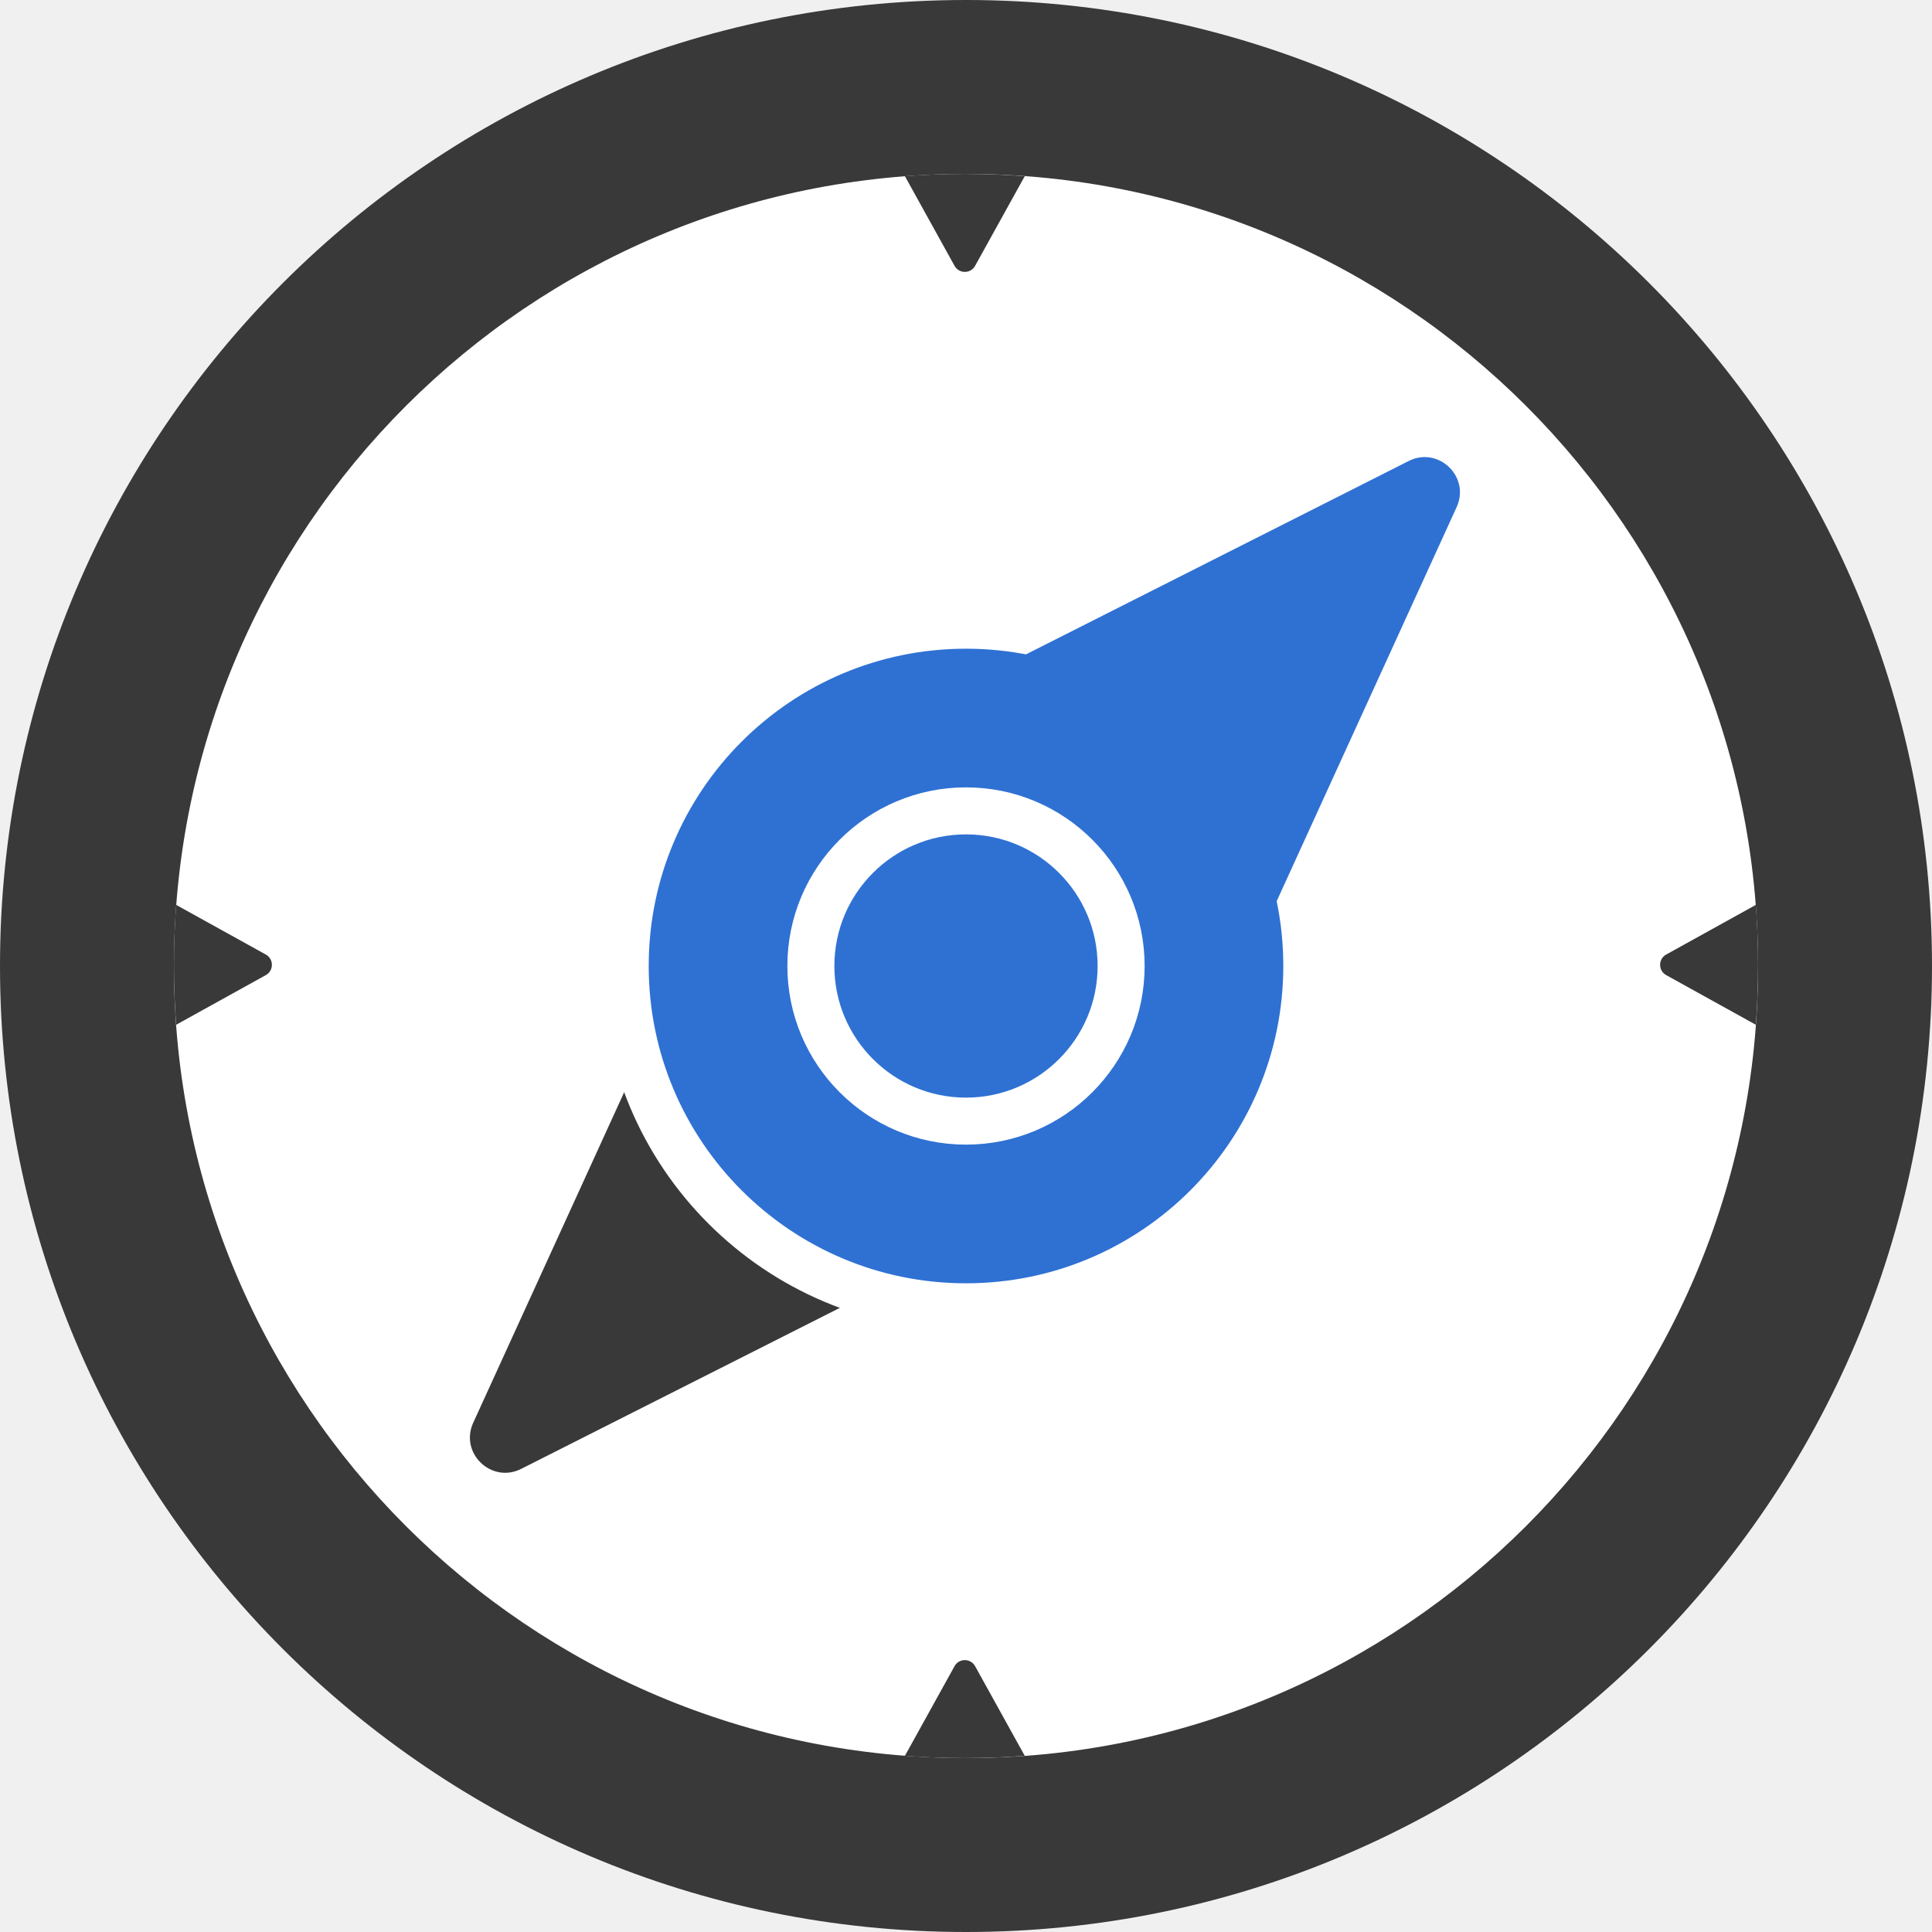
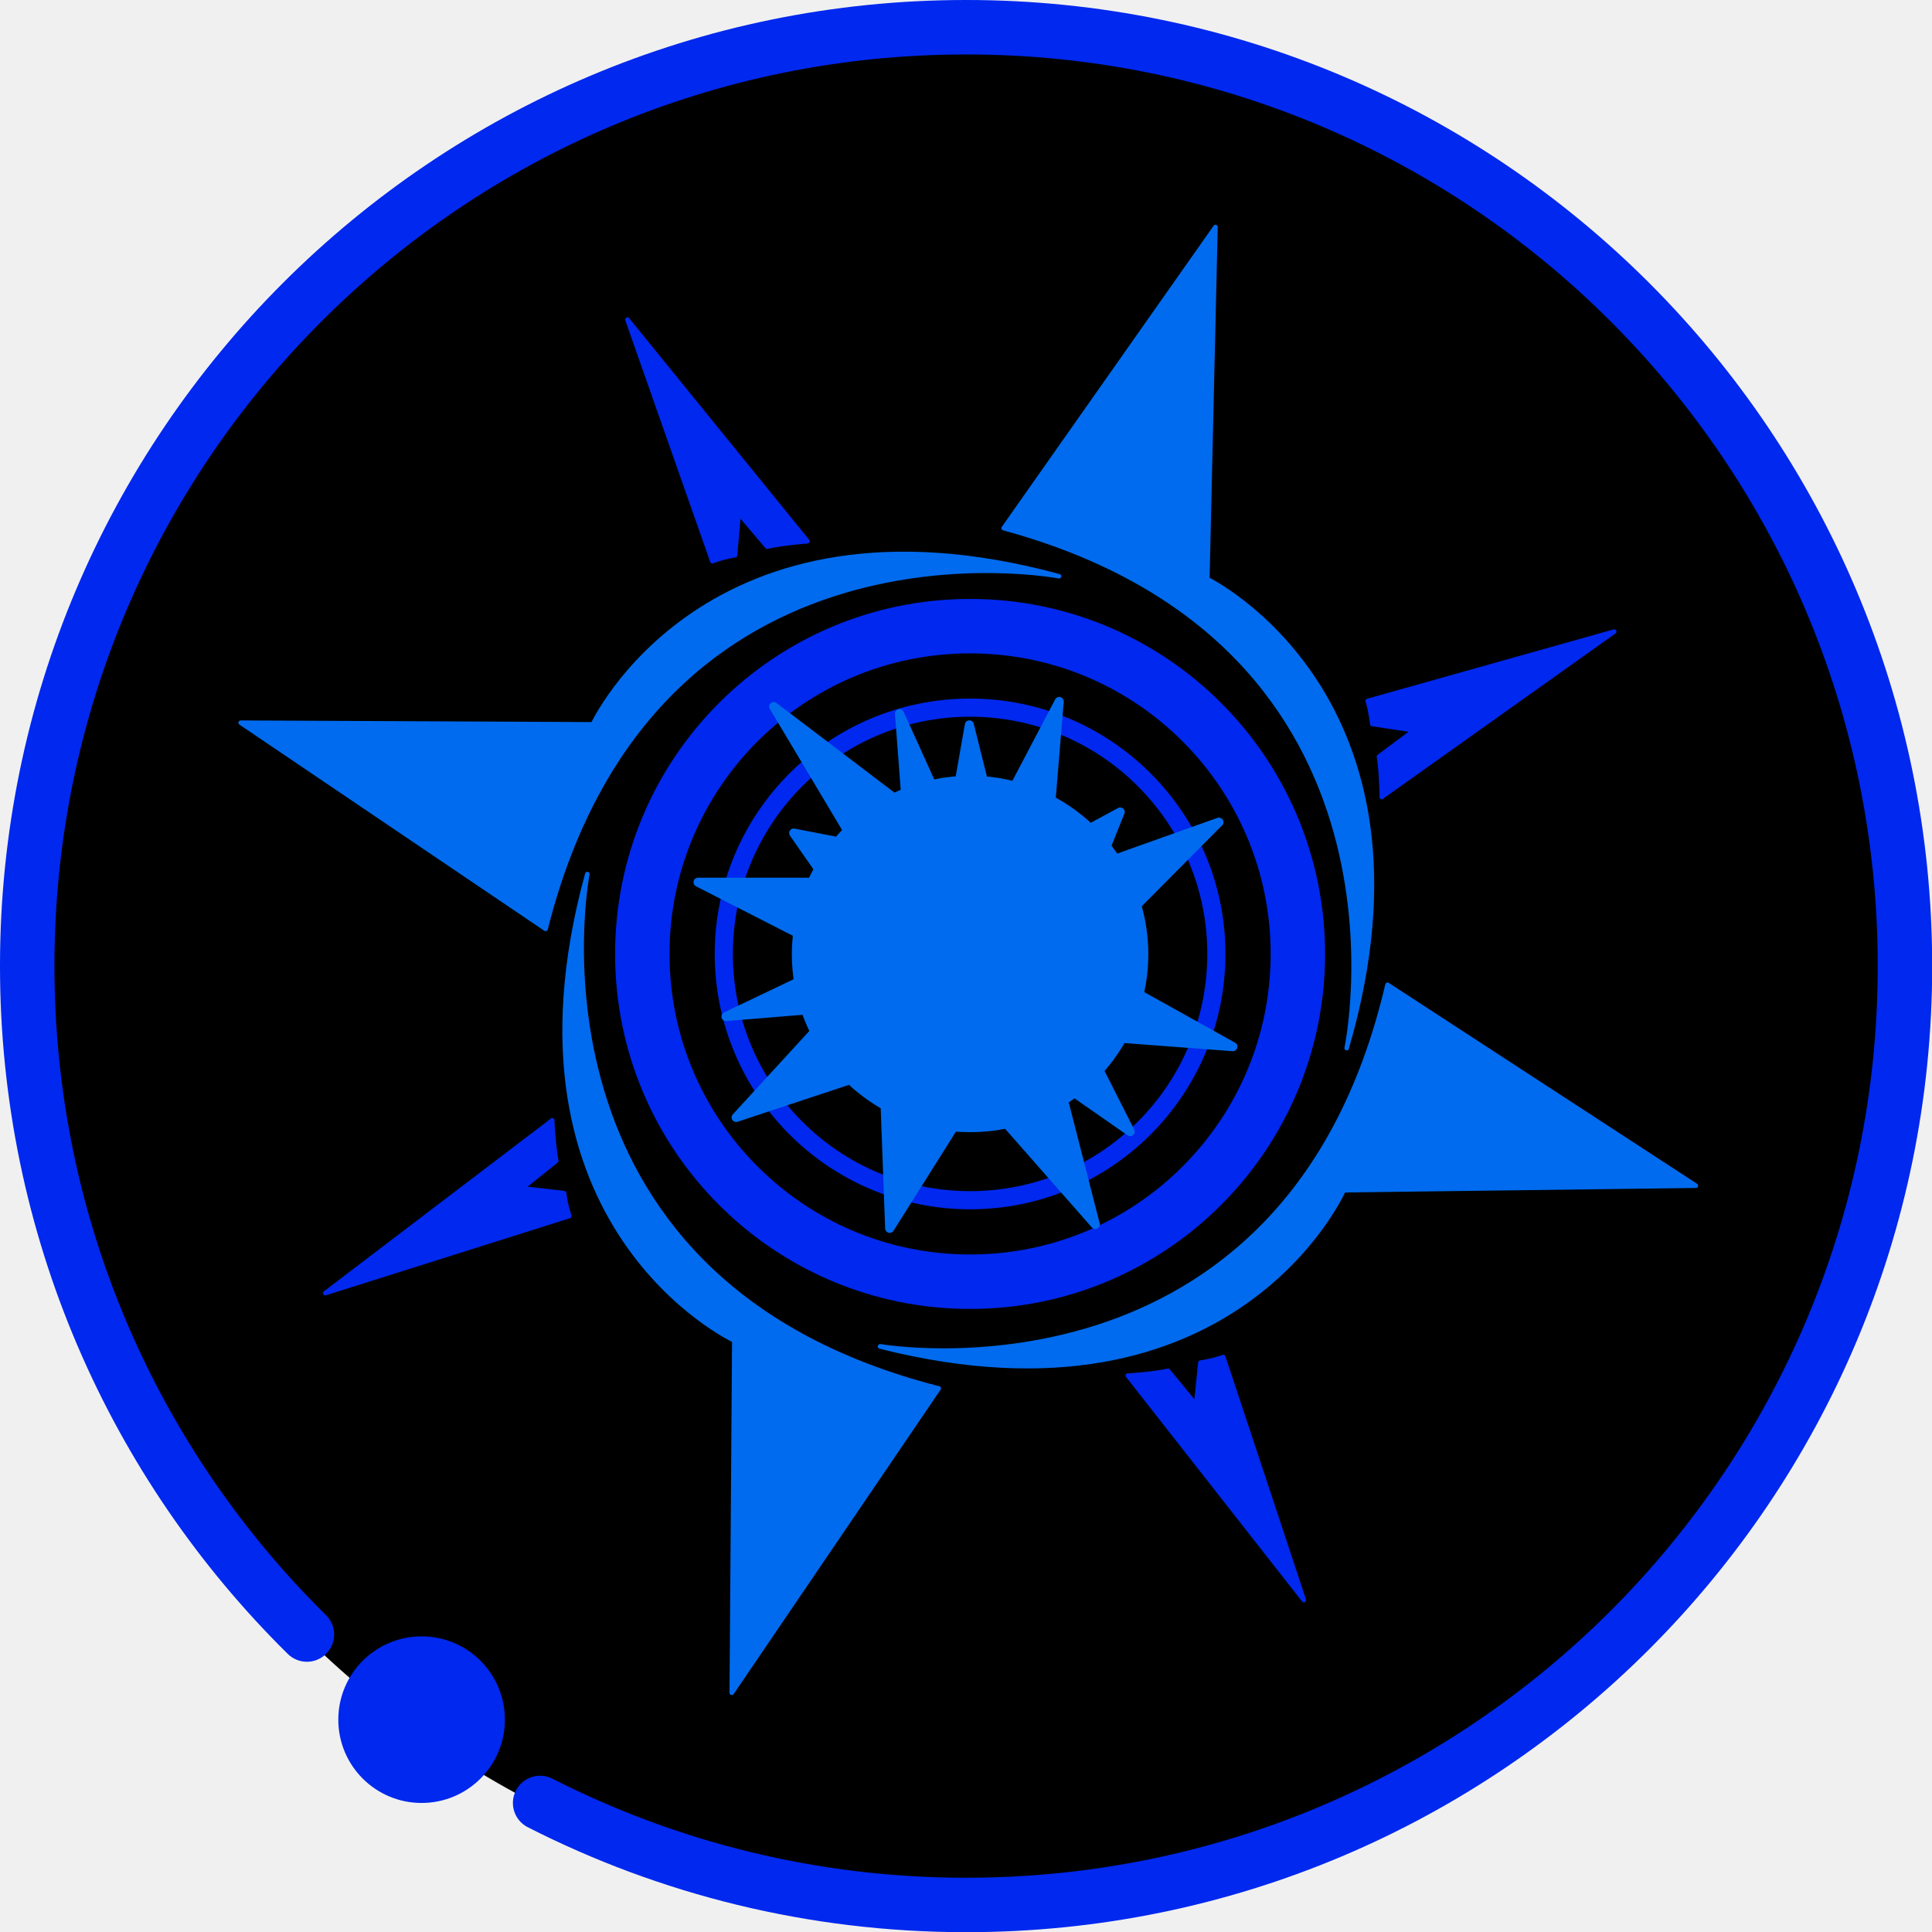
- <svg xmlns="http://www.w3.org/2000/svg" width="822" height="822" viewBox="0 0 822 822" fill="none">
-   <circle cx="411" cy="411" r="411" fill="#393939" />
-   <circle cx="411" cy="411" r="337" fill="white" />
-   <path d="M410.5 74C401.921 74 393.418 74.32 385 74.95L406.126 113.101C408.029 116.538 412.971 116.538 414.874 113.101L436 74.95C427.582 74.32 419.079 74 410.5 74Z" fill="#393939" />
-   <path d="M74 410.5C74 419.079 74.32 427.582 74.95 436L113.101 414.874C116.538 412.971 116.538 408.029 113.101 406.126L74.95 385C74.32 393.418 74 401.921 74 410.5Z" fill="#393939" />
-   <path d="M410.5 748C419.079 748 427.582 747.679 436 747.05L414.874 708.899C412.971 705.462 408.029 705.462 406.126 708.899L385 747.05C393.418 747.679 401.921 748 410.5 748Z" fill="#393939" />
-   <path d="M748 410.5C748 401.921 747.679 393.418 747.05 385L708.899 406.126C705.462 408.029 705.462 412.971 708.899 414.874L747.05 436C747.679 427.582 748 419.079 748 410.5Z" fill="#393939" />
-   <path d="M278.674 436L201.339 605.333C195.448 618.232 209.091 631.347 221.748 624.952L385.094 542.42L278.674 436Z" fill="#393939" />
-   <circle cx="411" cy="411" r="145" fill="#2F71D3" stroke="white" stroke-width="20" />
-   <circle cx="411" cy="411" r="66" fill="#2F71D3" stroke="white" stroke-width="20" />
-   <path d="M542.42 385.094L619.755 215.761C625.646 202.862 612.003 189.746 599.346 196.141L436 278.674L542.42 385.094Z" fill="#2F71D3" />
+ <svg xmlns="http://www.w3.org/2000/svg" id="_レイヤー_2" data-name="レイヤー 2" viewBox="0 0 106.45 106.45">
+   <defs>
+     <style>
+       .cls-1 {
+         stroke-width: .5px;
+       }
+ 
+       .cls-1, .cls-2, .cls-3, .cls-4, .cls-5, .cls-6 {
+         stroke-linecap: round;
+         stroke-linejoin: round;
+       }
+ 
+       .cls-1, .cls-5 {
+         fill: #006bee;
+         stroke: #006bee;
+       }
+ 
+       .cls-2, .cls-3, .cls-4, .cls-6 {
+         stroke: #0028ee;
+       }
+ 
+       .cls-2, .cls-6 {
+         fill: none;
+       }
+ 
+       .cls-3 {
+         stroke-width: 2px;
+       }
+ 
+       .cls-3, .cls-4 {
+         fill: #0028ee;
+       }
+ 
+       .cls-4, .cls-5 {
+         stroke-width: .25px;
+       }
+ 
+       .cls-6 {
+         stroke-width: 3px;
+       }
+     </style>
+   </defs>
+   <g id="_レイヤー_2-2" data-name="レイヤー 2">
+     <circle cx="53.23" cy="53.23" r="51.88" />
+     <path class="cls-5" d="M32.36,48.16s-4.34,22.3,19.36,28.34l-11.4,16.77.14-19.41s-13.43-6.25-8.1-25.7Z" />
+     <path class="cls-5" d="M58.35,31.75s-22.32-4.28-28.29,19.43l-16.8-11.36,19.41.09s6.22-13.44,25.68-8.16Z" />
+     <path class="cls-5" d="M74.2,57.75s4.7-22.23-18.9-28.65l11.67-16.59-.45,19.4s13.32,6.47,7.68,25.83Z" />
+     <path class="cls-5" d="M48.5,74.18s22.39,3.89,27.95-19.92l16.99,11.07-19.41.25s-5.98,13.55-25.54,8.61Z" />
+     <path class="cls-6" d="M16.91,90.06C7.4,80.68,1.5,67.64,1.5,53.23,1.5,24.66,24.66,1.5,53.23,1.5s51.73,23.16,51.73,51.73-23.16,51.73-51.73,51.73c-8.45,0-16.42-2.03-23.47-5.62" />
+     <circle class="cls-3" cx="23.23" cy="94.75" r="3.59" />
+     <circle class="cls-6" cx="53.45" cy="52.56" r="18.06" />
+     <circle class="cls-2" cx="53.45" cy="52.56" r="13.57" />
+     <path class="cls-1" d="M43.95,51.42c-.04.37-.07.75-.07,1.14,0,.53.04,1.04.12,1.54l-4,1.91,4.39-.36c.14.41.31.81.5,1.2l-4.33,4.72,6.28-2.08c.58.55,1.23,1.03,1.93,1.43l.25,6.76,3.52-5.59c.3.03.6.04.91.04.69,0,1.37-.07,2.02-.21l4.88,5.55-1.75-6.84c.21-.13.4-.27.6-.42l3.07,2.14-1.71-3.38c.48-.54.91-1.13,1.26-1.76l6.11.46-5.17-2.88c.17-.71.26-1.46.26-2.22,0-.94-.14-1.85-.39-2.71l4.53-4.56-5.7,2.03c-.16-.24-.33-.47-.5-.7l.76-1.89-1.66.9c-.64-.61-1.36-1.13-2.15-1.55l.45-5.44-2.45,4.66c-.56-.15-1.14-.25-1.73-.29l-.77-3.08-.54,3.07c-.53.03-1.04.11-1.54.22l-1.77-3.91.33,4.36c-.22.09-.43.18-.64.28l-6.62-5.03,4.08,6.84c-.19.19-.38.39-.55.6l-2.43-.47,1.38,1.98c-.13.24-.26.48-.37.73h-6.28s5.5,2.81,5.5,2.81Z" />
+     <path class="cls-4" d="M62.14,75.8s1.48-.1,2.22-.27l1.54,1.87.24-2.32s.61-.08,1.26-.31l4.44,13.39-9.7-12.37Z" />
+     <path class="cls-4" d="M30.42,61.73s.08,1.48.23,2.23l-1.89,1.51,2.32.27s.07.62.29,1.26l-13.45,4.25,12.51-9.52Z" />
+     <path class="cls-4" d="M44.49,29.82s-1.48.12-2.22.3l-1.57-1.85-.2,2.32s-.61.09-1.25.33l-4.68-13.31,9.91,12.2Z" />
+     <path class="cls-4" d="M76.14,43.92s-.03-1.48-.16-2.23l1.94-1.45-2.31-.35s-.06-.62-.25-1.27l13.58-3.82-12.81,9.11Z" />
+   </g>
</svg>
